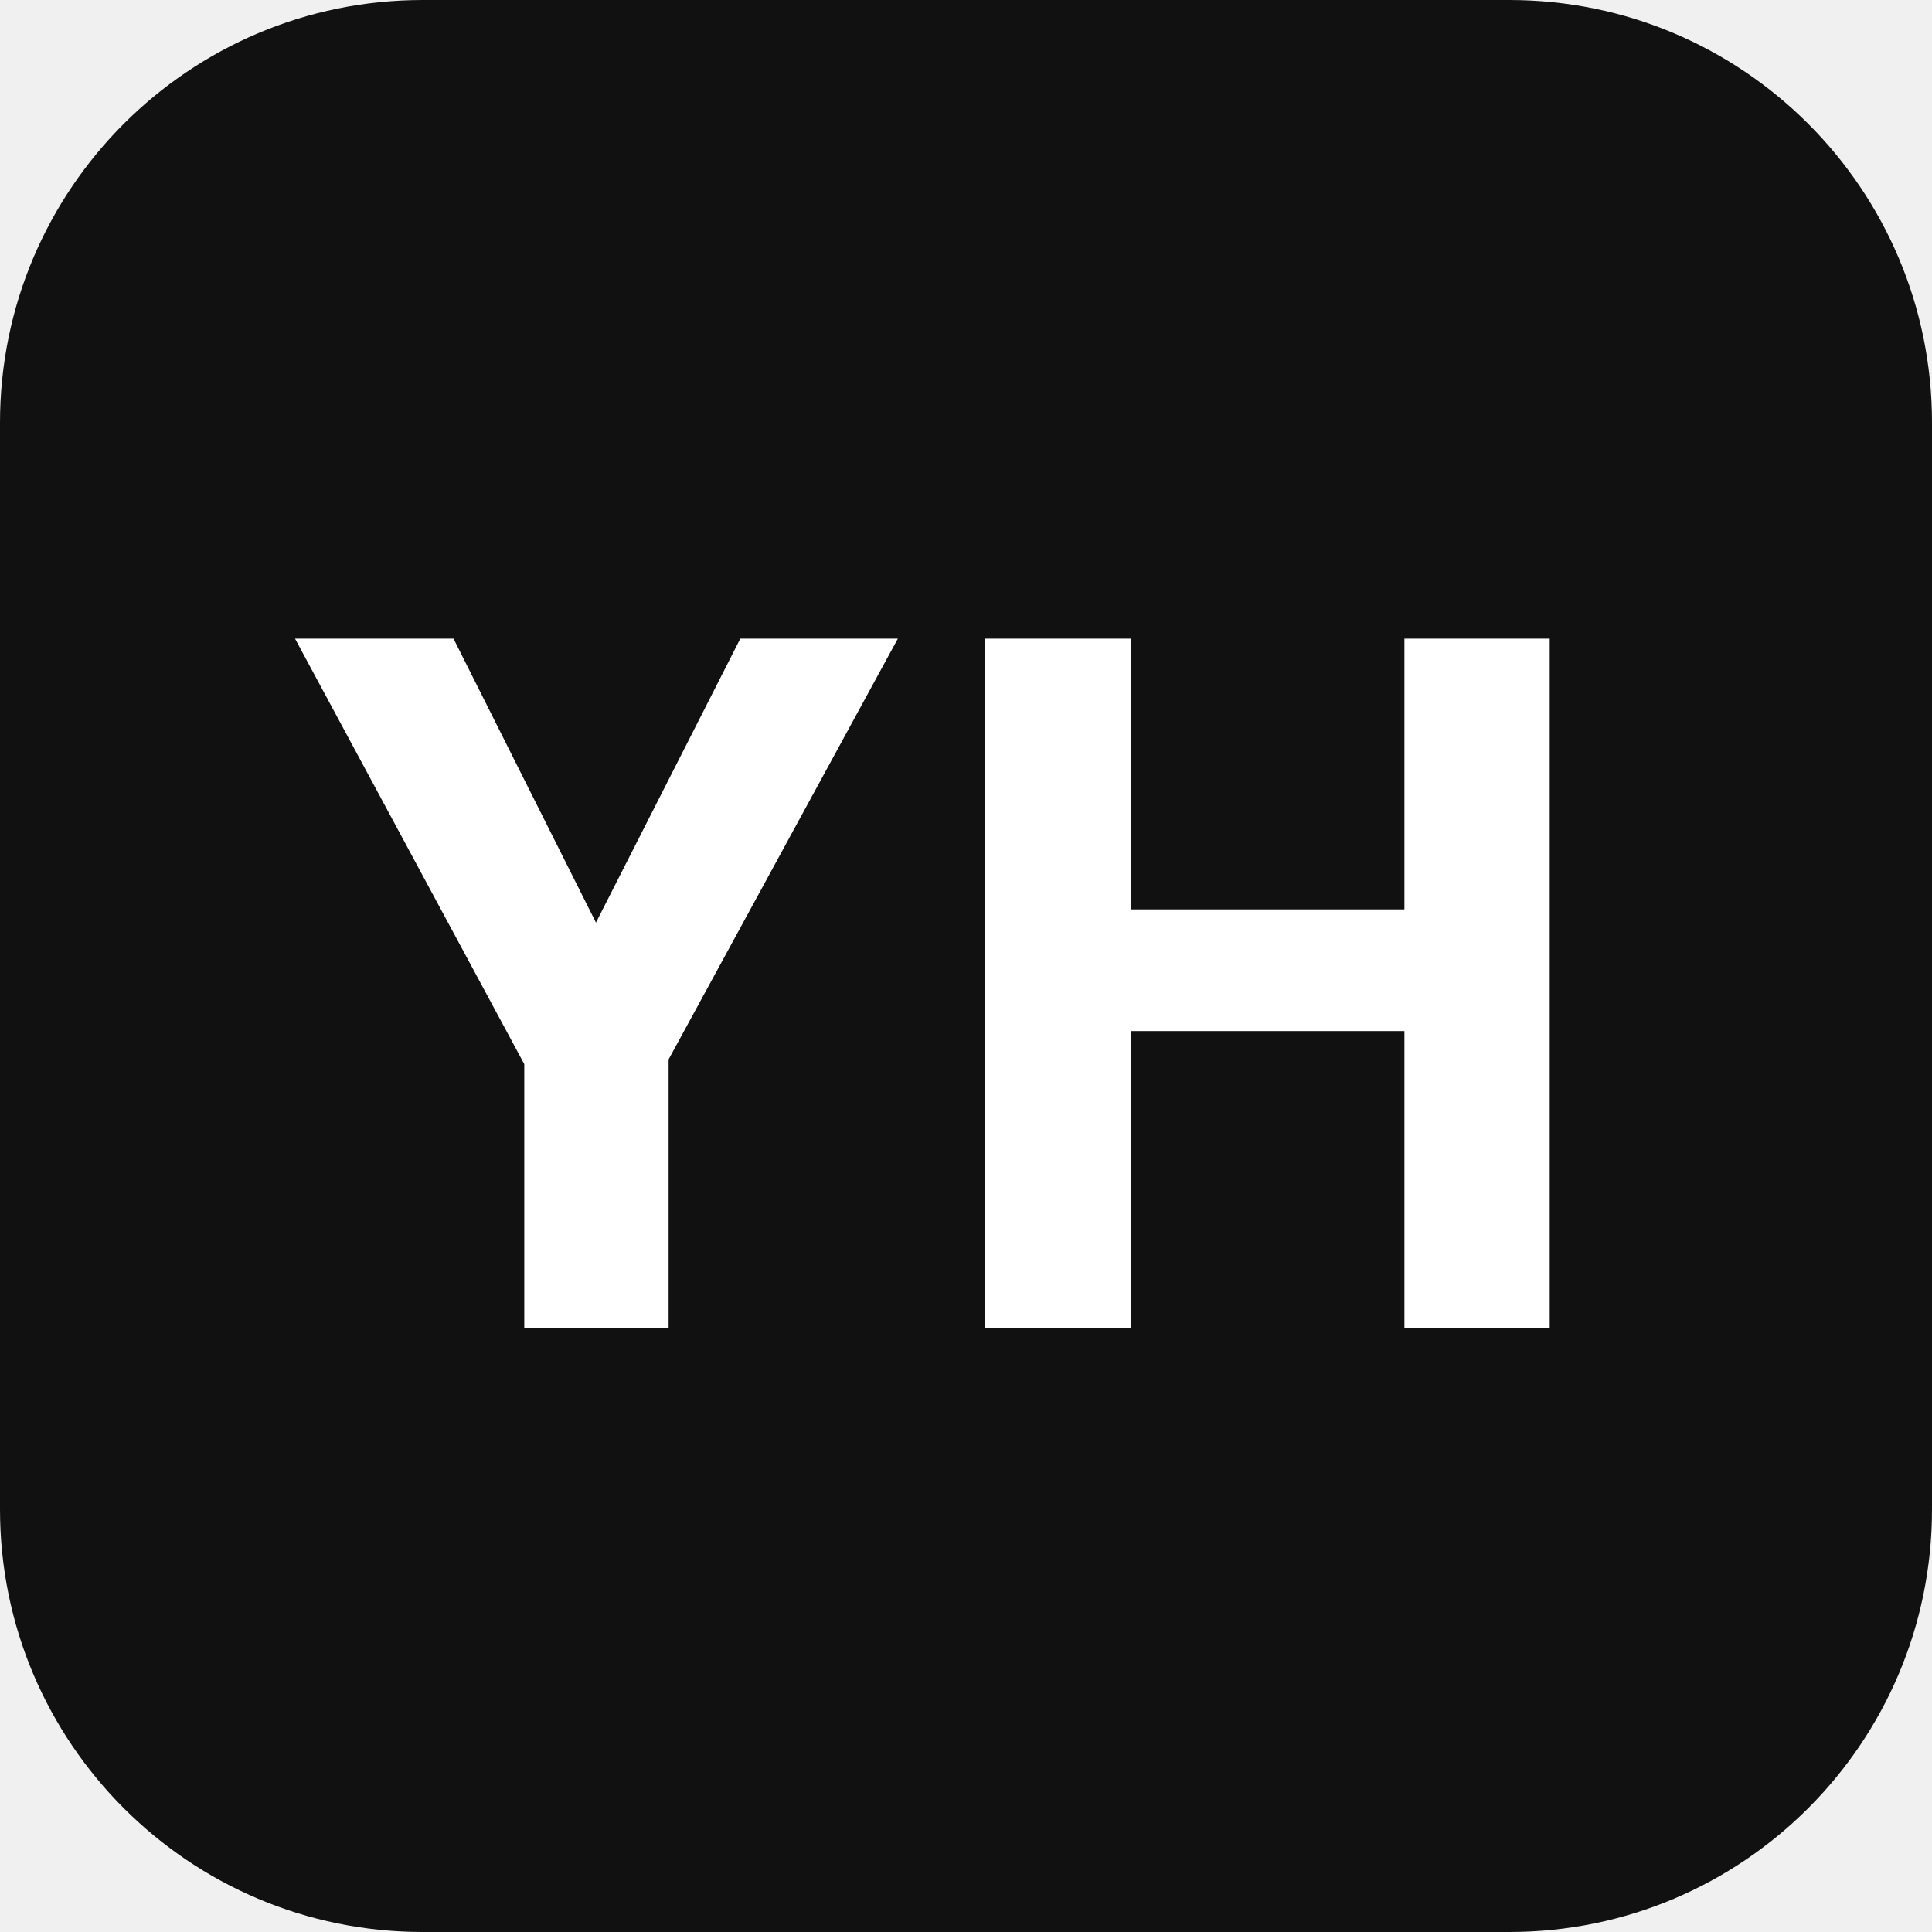
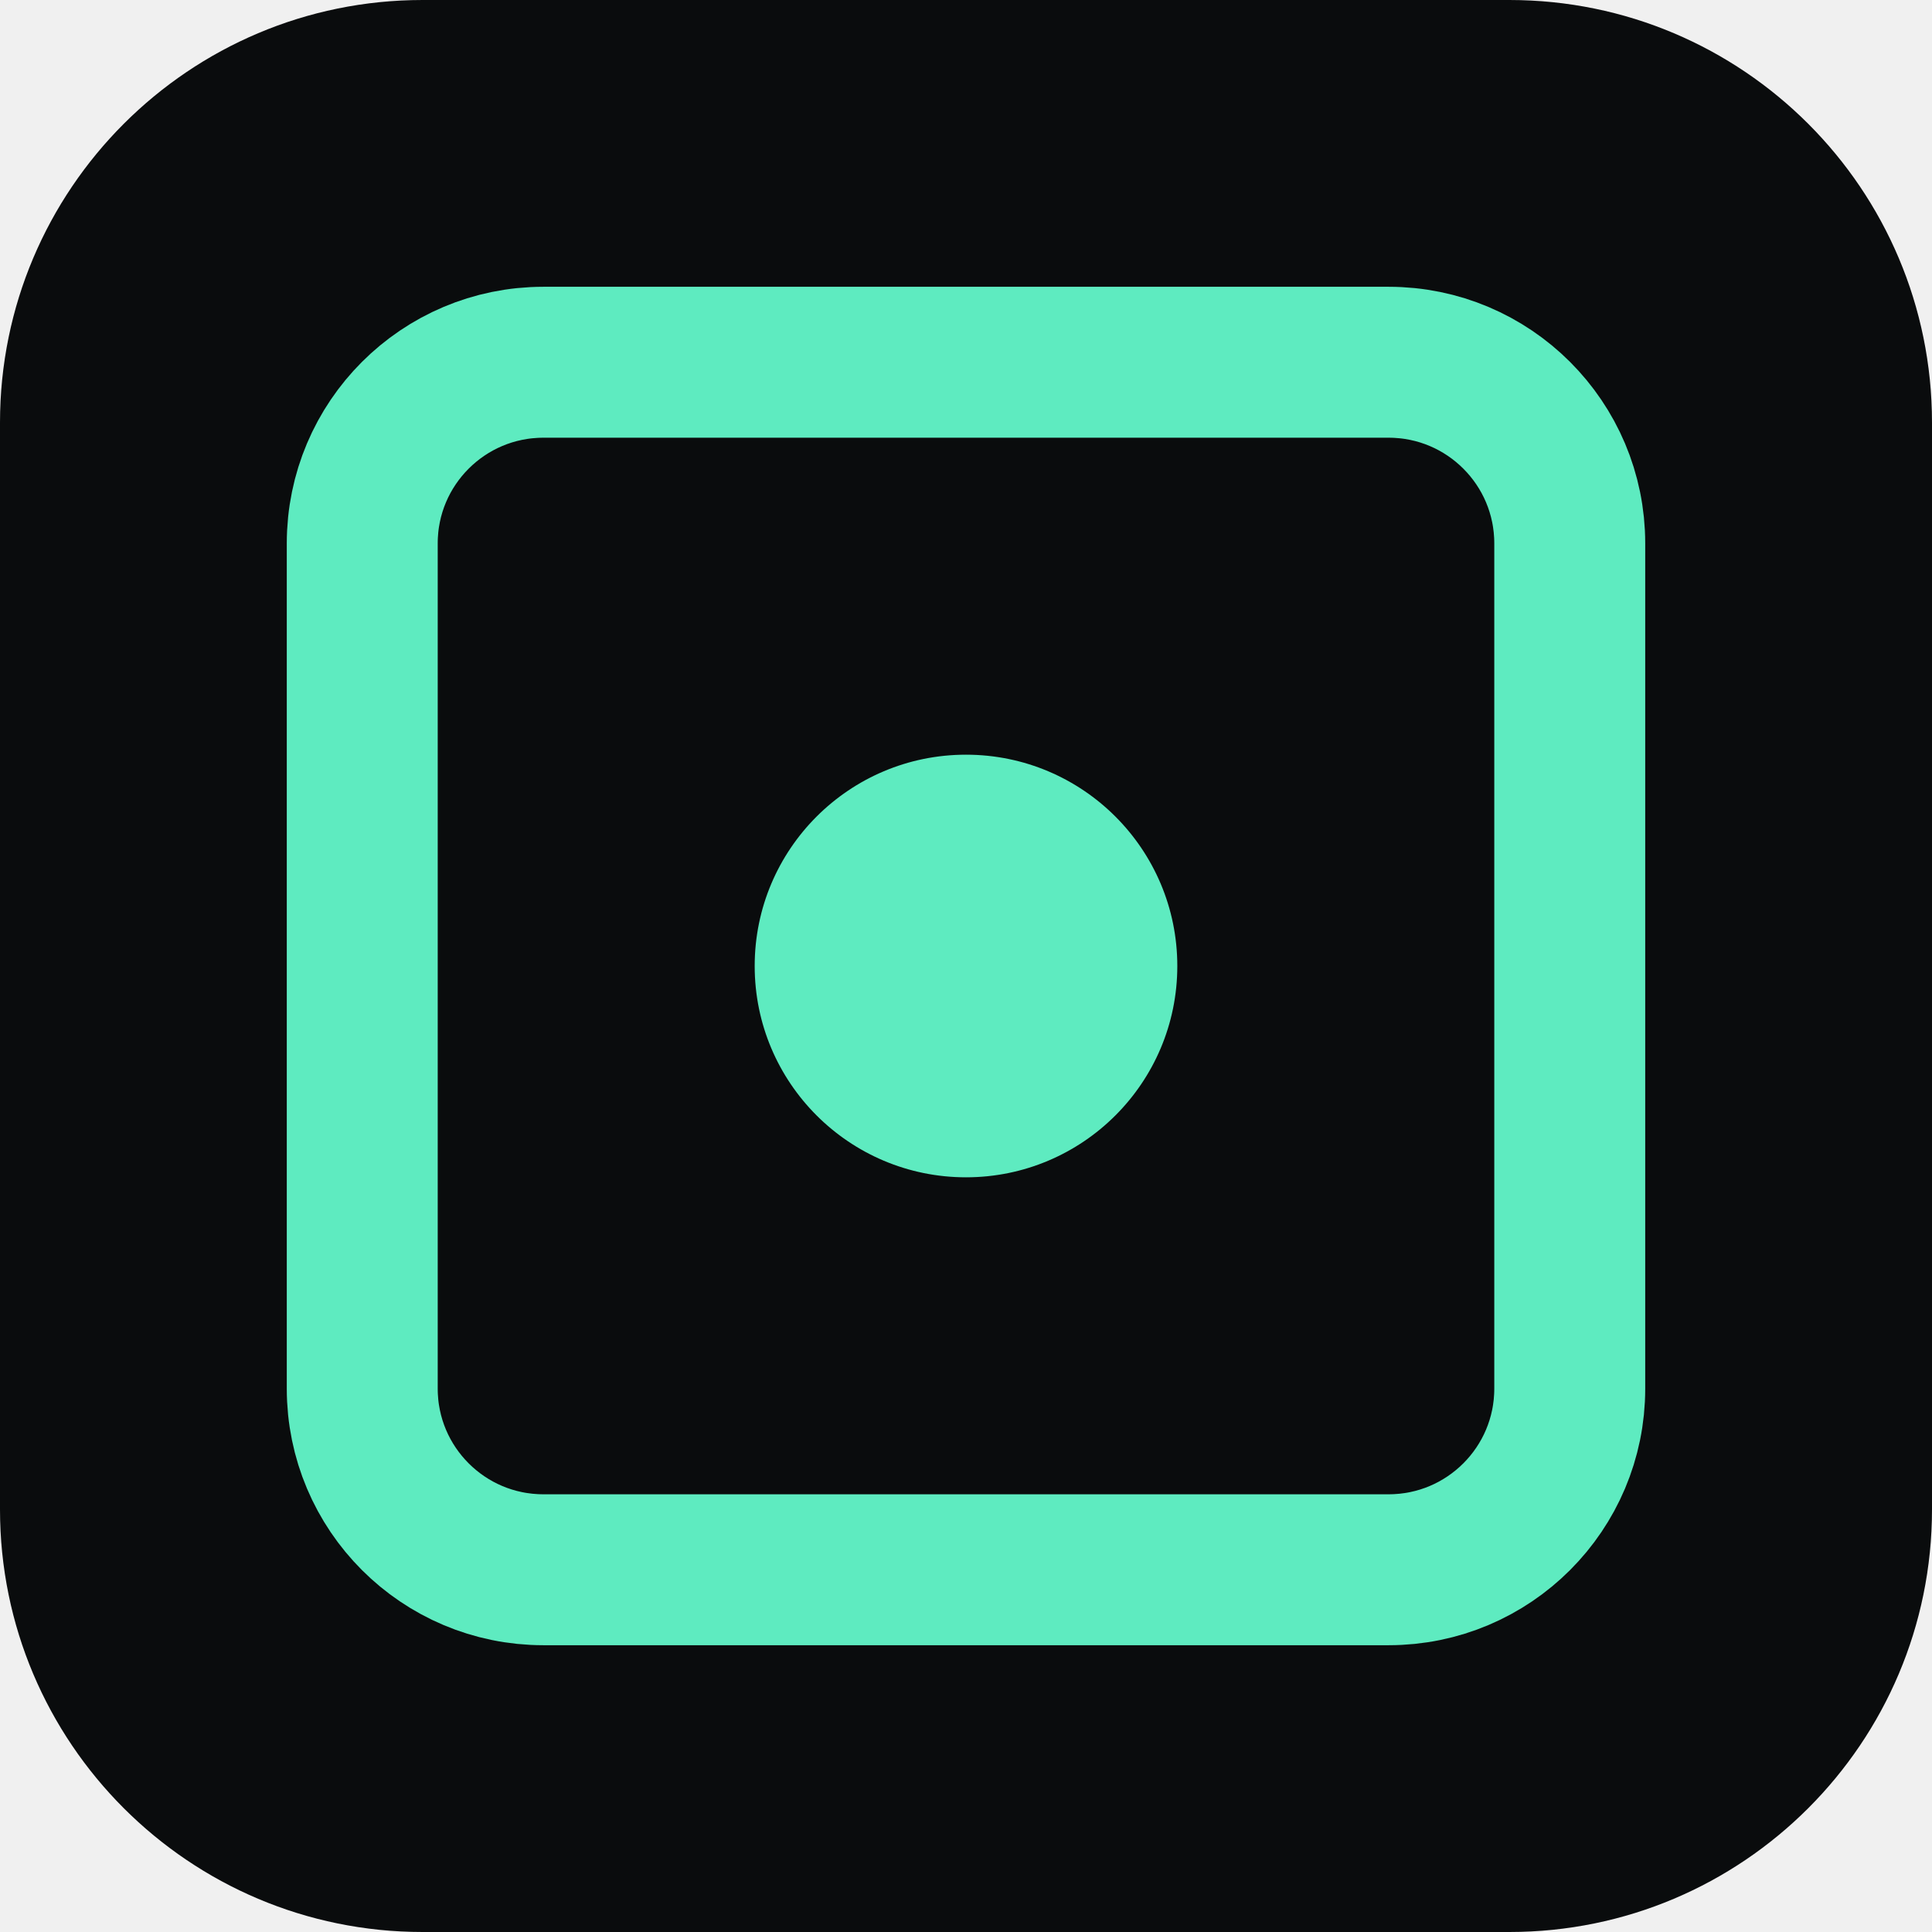
<svg xmlns="http://www.w3.org/2000/svg" viewBox="0 0 32 32">
-   <rect width="32" height="32" rx="7" fill="#111" />
-   <text x="16" y="22" font-size="16" font-family="sans-serif" font-weight="700" fill="#fff" text-anchor="middle">YH</text>
+   <rect width="32" height="32" rx="7" fill="#0a0c0d" />
+   <rect x="6" y="6" width="20" height="20" rx="3" fill="none" stroke="#5eebc0" stroke-width="2.5" />
+   <circle cx="16" cy="16" r="3.5" fill="#5eebc0" />
</svg>
